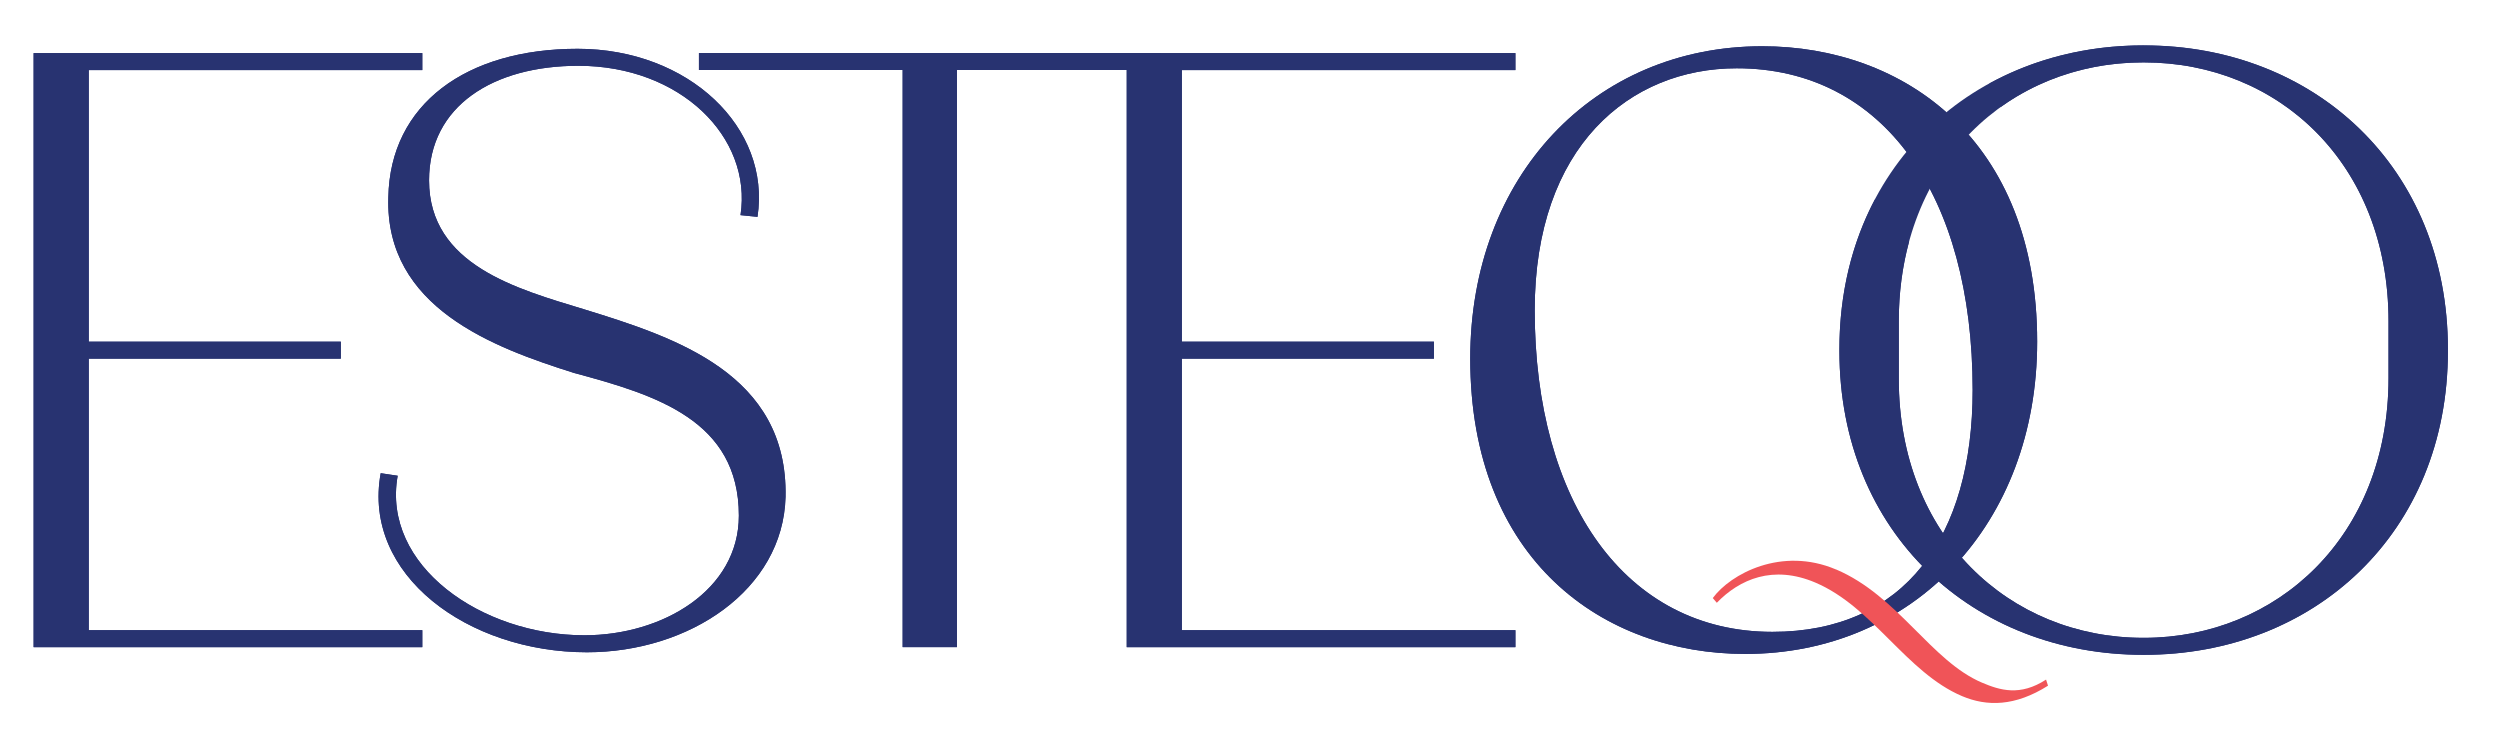
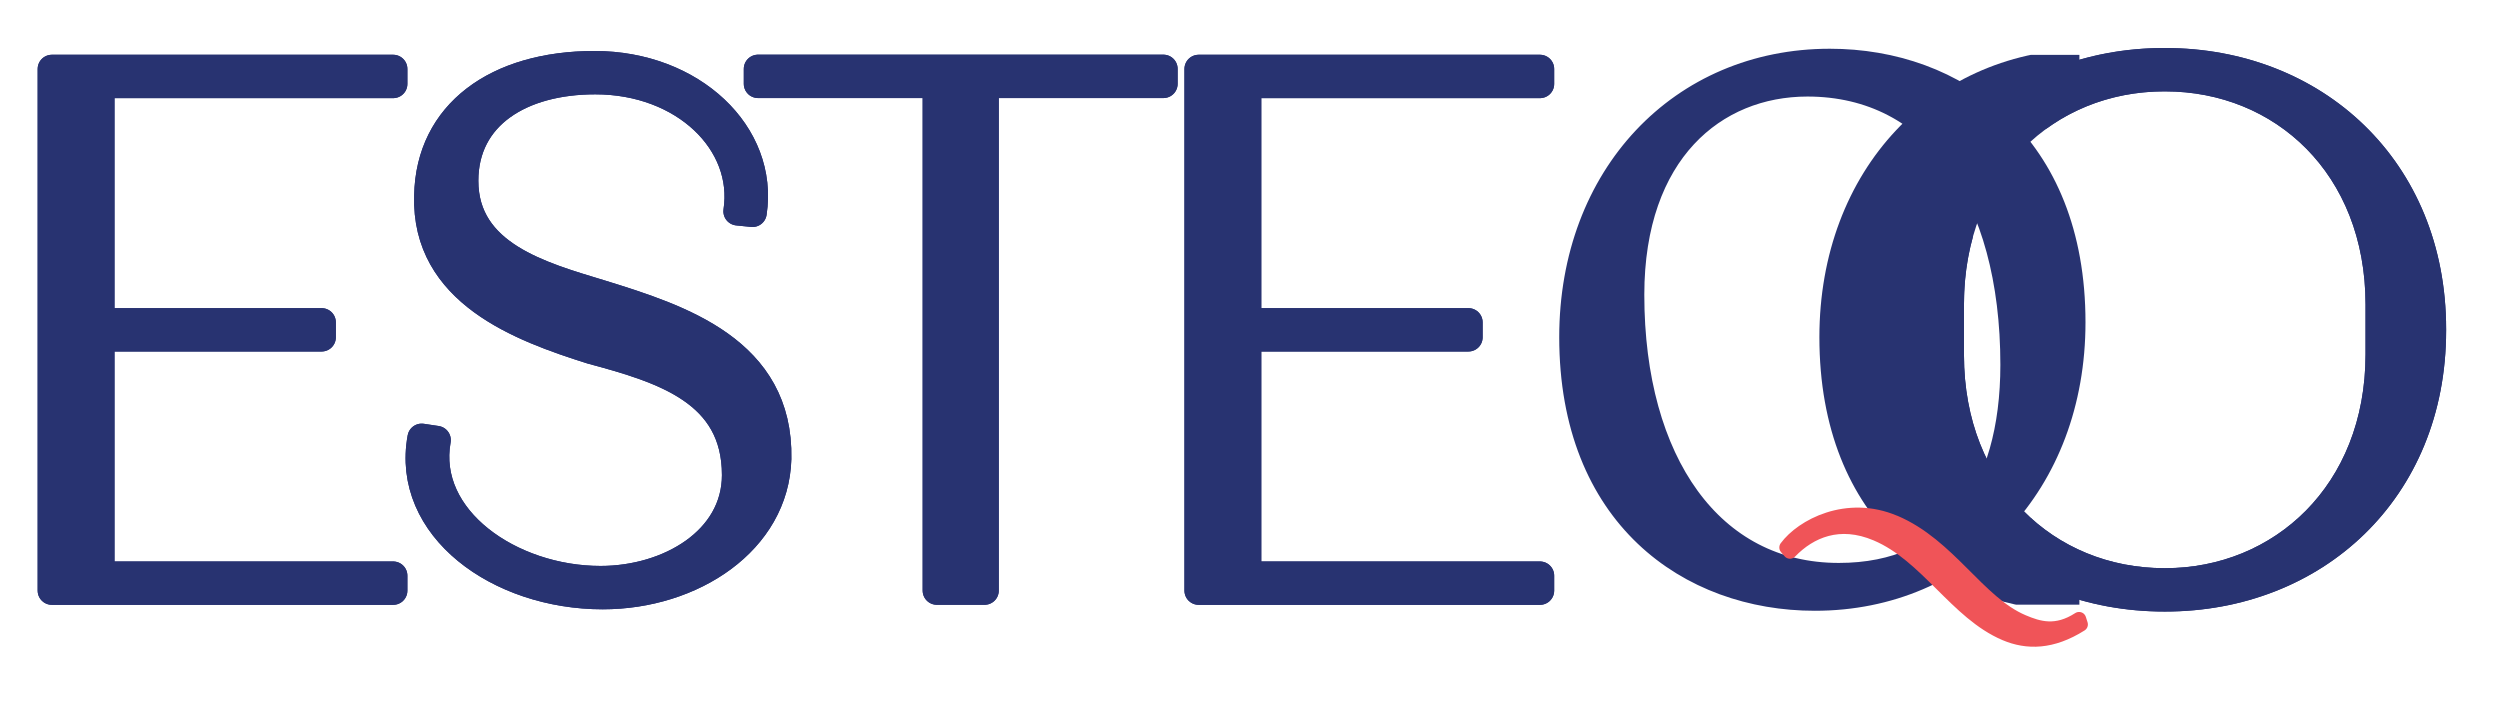
- <svg xmlns="http://www.w3.org/2000/svg" id="Layer_1" data-name="Layer 1" viewBox="232 396 540 162">
+ <svg xmlns="http://www.w3.org/2000/svg" id="Layer_1" data-name="Layer 1" viewBox="226.5 390.5 615 173">
  <defs>
    <style>
      .cls-1 {
        fill: none;
      }

      .cls-2 {
        font-family: Avenir-Medium, Avenir;
        font-size: 19.54px;
        font-weight: 500;
        letter-spacing: .2em;
      }

      .cls-2, .cls-3 {
        fill: #283371;
      }

      .cls-4 {
        fill: #f05458;
      }

      .cls-5 {
        clip-path: url(#clippath);
      }
+     
+       /* Bold, even weight: the drawn letters have thick stems but hairline
+          crossbars, so an outline stroke in the same colour thickens every
+          part equally. Adjust stroke-width to taste (7 = bold, 4 = medium). */
+       .cls-3 {
+         stroke: #283371;
+         stroke-width: 7;
+         stroke-linejoin: round;
+         stroke-linecap: round;
+       }
+ 
+       .cls-4 {
+         stroke: #f05458;
+         stroke-width: 3.5;
+         stroke-linejoin: round;
+         stroke-linecap: round;
+       }
    </style>
    <clipPath id="clippath">
      <path class="cls-1" d="M547.57,403.99v135.26h126.46v-135.26h-126.46ZM651.51,522.22c-1.75-1.48-3.43-3.05-5-4.72,1.72-2.18,3.24-4.61,4.56-7.28,1.6,2.51,3.4,4.83,5.36,6.97-1.55,1.78-3.19,3.46-4.91,5.03ZM648.25,437.94c-1.52-2.99-3.24-5.74-5.12-8.26,2.96-3.73,6.32-7.09,10.05-10.02,1.67,1.5,3.25,3.09,4.72,4.78-3.84,3.85-7.1,8.37-9.64,13.5Z" />
    </clipPath>
  </defs>
  <g>
    <g>
-       <path class="cls-3" d="M612.63,405.99c-36.3,0-63.06,28.05-63.06,67.46,0,43.63,28.78,63.8,59.4,63.8,36.3,0,63.06-28.05,63.06-67.46,0-43.63-28.78-63.8-59.4-63.8ZM614.83,532.48c-31.71,0-51.33-28.05-51.33-69.48,0-35.38,20.53-52.25,43.63-52.25,31.71,0,50.96,27.5,50.96,69.48,0,31.71-14.67,52.25-43.26,52.25Z" />
+       <path class="cls-3" transform="translate(64,0)" d="M612.63,405.99c-36.3,0-63.06,28.05-63.06,67.46,0,43.63,28.78,63.8,59.4,63.8,36.3,0,63.06-28.05,63.06-67.46,0-43.63-28.78-63.8-59.4-63.8ZM614.83,532.48c-31.71,0-51.33-28.05-51.33-69.48,0-35.38,20.53-52.25,43.63-52.25,31.71,0,50.96,27.5,50.96,69.48,0,31.71-14.67,52.25-43.26,52.25Z" />
      <path class="cls-3" d="M251.17,532.12h72.05v3.67h-83.96v-128.32h83.96v3.67h-72.05v58.66h54.45v3.67h-54.45v58.66Z" />
-       <path class="cls-3" d="M391.59,507.37c0-20.53-17.78-26.03-35.56-30.8-17.42-5.5-40.88-14.12-40.15-37.95.37-20.17,16.87-32.08,40.88-32.08s41.8,17.05,38.86,36.3l-3.67-.37c2.57-16.87-13.02-32.26-35.01-32.26-18.33,0-32.26,8.62-32.26,24.75,0,18.33,19.07,23.46,33.55,27.87,19.62,6.05,44,13.93,43.45,40.51-.55,20.17-20.9,33.55-42.9,33.55-25.66,0-48.58-16.68-44.55-38.68l3.67.55c-3.48,19.43,18.15,34.46,40.33,34.46,16.87,0,33.36-9.72,33.36-25.85Z" />
-       <path class="cls-3" d="M438.7,535.78h-11.73v-124.66h-44v-3.67h99.73v3.67h-44v124.66Z" />
-       <path class="cls-3" d="M487.28,532.12h72.05v3.67h-83.96v-128.32h83.96v3.67h-72.05v58.66h54.45v3.67h-54.45v58.66Z" />
-       <path class="cls-3" d="M694.94,537.43c-36.66,0-65.63-26.21-65.63-65.63v-.37c0-39.41,28.96-65.63,65.63-65.63h.18c36.66,0,65.63,26.21,65.63,65.63v.37c0,39.41-28.96,65.63-65.63,65.63h-.18ZM694.94,533.77h.18c28.6,0,52.8-21.82,52.8-56.1v-12.28c0-34.1-23.83-55.91-52.8-55.91h-.18c-28.96,0-52.8,21.82-52.8,55.91v12.47c0,33.91,23.83,55.91,52.8,55.91Z" />
-       <g class="cls-5">
-         <path class="cls-3" d="M612.63,405.99c-36.3,0-63.06,28.05-63.06,67.46,0,43.63,28.78,63.8,59.4,63.8,36.3,0,63.06-28.05,63.06-67.46,0-43.63-28.78-63.8-59.4-63.8ZM614.83,532.48c-31.71,0-51.33-28.05-51.33-69.48,0-35.38,20.53-52.25,43.63-52.25,31.71,0,50.96,27.5,50.96,69.48,0,31.71-14.67,52.25-43.26,52.25Z" />
+       <path class="cls-3" transform="translate(16,0)" d="M391.59,507.37c0-20.53-17.78-26.03-35.56-30.8-17.42-5.5-40.88-14.12-40.15-37.95.37-20.17,16.87-32.08,40.88-32.08s41.8,17.05,38.86,36.3l-3.67-.37c2.57-16.87-13.02-32.26-35.01-32.26-18.33,0-32.26,8.62-32.26,24.75,0,18.33,19.07,23.46,33.55,27.87,19.62,6.05,44,13.93,43.45,40.51-.55,20.17-20.9,33.55-42.9,33.55-25.66,0-48.58-16.68-44.55-38.68l3.67.55c-3.48,19.43,18.15,34.46,40.33,34.46,16.87,0,33.36-9.72,33.36-25.85Z" />
+       <path class="cls-3" transform="translate(30,0)" d="M438.7,535.78h-11.73v-124.66h-44v-3.67h99.73v3.67h-44v124.66Z" />
+       <path class="cls-3" transform="translate(46,0)" d="M487.28,532.12h72.05v3.67h-83.96v-128.32h83.96v3.67h-72.05v58.66h54.45v3.67h-54.45v58.66Z" />
+       <path class="cls-3" transform="translate(64,0)" d="M694.94,537.43c-36.66,0-65.63-26.21-65.63-65.63v-.37c0-39.41,28.96-65.63,65.63-65.63h.18c36.66,0,65.63,26.21,65.63,65.63v.37c0,39.41-28.96,65.63-65.63,65.63h-.18ZM694.94,533.77h.18c28.6,0,52.8-21.82,52.8-56.1v-12.28c0-34.1-23.83-55.91-52.8-55.91h-.18c-28.96,0-52.8,21.82-52.8,55.91v12.47c0,33.91,23.83,55.91,52.8,55.91Z" />
+       <g class="cls-5" transform="translate(64,0)">
+         <path class="cls-3" transform="translate(64,0)" d="M612.63,405.99c-36.3,0-63.06,28.05-63.06,67.46,0,43.63,28.78,63.8,59.4,63.8,36.3,0,63.06-28.05,63.06-67.46,0-43.63-28.78-63.8-59.4-63.8ZM614.83,532.48c-31.71,0-51.33-28.05-51.33-69.48,0-35.38,20.53-52.25,43.63-52.25,31.71,0,50.96,27.5,50.96,69.48,0,31.71-14.67,52.25-43.26,52.25Z" />
      </g>
    </g>
    <path class="cls-3" d="M251.17,532.12h72.05v3.67h-83.96v-128.32h83.96v3.67h-72.05v58.66h54.45v3.67h-54.45v58.66Z" />
-     <path class="cls-3" d="M391.59,507.37c0-20.53-17.78-26.03-35.56-30.8-17.42-5.5-40.88-14.12-40.15-37.95.37-20.17,16.87-32.08,40.88-32.08s41.8,17.05,38.86,36.3l-3.67-.37c2.57-16.87-13.02-32.26-35.01-32.26-18.33,0-32.26,8.62-32.26,24.75,0,18.33,19.07,23.46,33.55,27.87,19.62,6.05,44,13.93,43.45,40.51-.55,20.17-20.9,33.55-42.9,33.55-25.66,0-48.58-16.68-44.55-38.68l3.67.55c-3.48,19.43,18.15,34.46,40.33,34.46,16.87,0,33.36-9.72,33.36-25.85Z" />
-     <path class="cls-3" d="M438.7,535.78h-11.73v-124.66h-44v-3.67h99.73v3.67h-44v124.66Z" />
-     <path class="cls-3" d="M487.28,532.12h72.05v3.67h-83.96v-128.32h83.96v3.67h-72.05v58.66h54.45v3.67h-54.45v58.66Z" />
-     <path class="cls-3" d="M695.12,405.81h-.18c-12.19,0-23.52,2.9-33.23,8.22.6,1.75,1.46,3.44,2.52,5.03,8.68-6.19,19.29-9.58,30.71-9.58h.18c28.96,0,52.8,21.82,52.8,55.91v12.28c0,34.28-24.2,56.1-52.8,56.1h-.18c-28.96,0-52.8-22-52.8-55.91v-12.47c0-6.14.78-11.88,2.22-17.17-2.59-2.9-5.21-5.87-7.39-9.12-4.9,9.27-7.66,20.18-7.66,32.35v.37c0,39.41,28.96,65.63,65.63,65.63h.18c36.66,0,65.63-26.21,65.63-65.63v-.37c0-39.41-28.96-65.63-65.63-65.63Z" />
-     <path class="cls-4" d="M628.57,518.99c13.42,5.69,20.5,19.78,31.56,24.47,3.87,1.64,8.2,2.98,13.82-.67l.42,1.32c-7.12,4.49-13.18,4.53-18.57,2.25-12.03-5.1-19.25-19.25-31.7-24.53-9.13-3.87-16.34-.72-21.27,4.37l-.87-1.02c3.84-5.22,14.85-11.17,26.6-6.18Z" />
+     <path class="cls-3" transform="translate(16,0)" d="M391.59,507.37c0-20.53-17.78-26.03-35.56-30.8-17.42-5.5-40.88-14.12-40.15-37.95.37-20.17,16.87-32.08,40.88-32.08s41.8,17.05,38.86,36.3l-3.67-.37c2.57-16.87-13.02-32.26-35.01-32.26-18.33,0-32.26,8.62-32.26,24.75,0,18.33,19.07,23.46,33.55,27.87,19.62,6.05,44,13.93,43.45,40.51-.55,20.17-20.9,33.55-42.9,33.55-25.66,0-48.58-16.68-44.55-38.68l3.67.55c-3.48,19.43,18.15,34.46,40.33,34.46,16.87,0,33.36-9.72,33.36-25.85Z" />
+     <path class="cls-3" transform="translate(30,0)" d="M438.7,535.78h-11.73v-124.66h-44v-3.67h99.73v3.67h-44v124.66Z" />
+     <path class="cls-3" transform="translate(46,0)" d="M487.28,532.12h72.05v3.67h-83.96v-128.32h83.96v3.67h-72.05v58.66h54.45v3.67h-54.45v58.66Z" />
+     <path class="cls-3" transform="translate(64,0)" d="M695.12,405.81h-.18c-12.19,0-23.52,2.9-33.23,8.22.6,1.75,1.46,3.44,2.52,5.03,8.68-6.19,19.29-9.58,30.71-9.58h.18c28.96,0,52.8,21.82,52.8,55.91v12.28c0,34.28-24.2,56.1-52.8,56.1h-.18c-28.96,0-52.8-22-52.8-55.91v-12.47c0-6.14.78-11.88,2.22-17.17-2.59-2.9-5.21-5.87-7.39-9.12-4.9,9.27-7.66,20.18-7.66,32.35v.37c0,39.41,28.96,65.63,65.63,65.63h.18c36.66,0,65.63-26.21,65.63-65.63v-.37c0-39.41-28.96-65.63-65.63-65.63Z" />
+     <path class="cls-4" transform="translate(64,0)" d="M628.57,518.99c13.42,5.69,20.5,19.78,31.56,24.47,3.87,1.64,8.2,2.98,13.82-.67l.42,1.32c-7.12,4.49-13.18,4.53-18.57,2.25-12.03-5.1-19.25-19.25-31.7-24.53-9.13-3.87-16.34-.72-21.27,4.37l-.87-1.02c3.84-5.22,14.85-11.17,26.6-6.18Z" />
  </g>
</svg>
